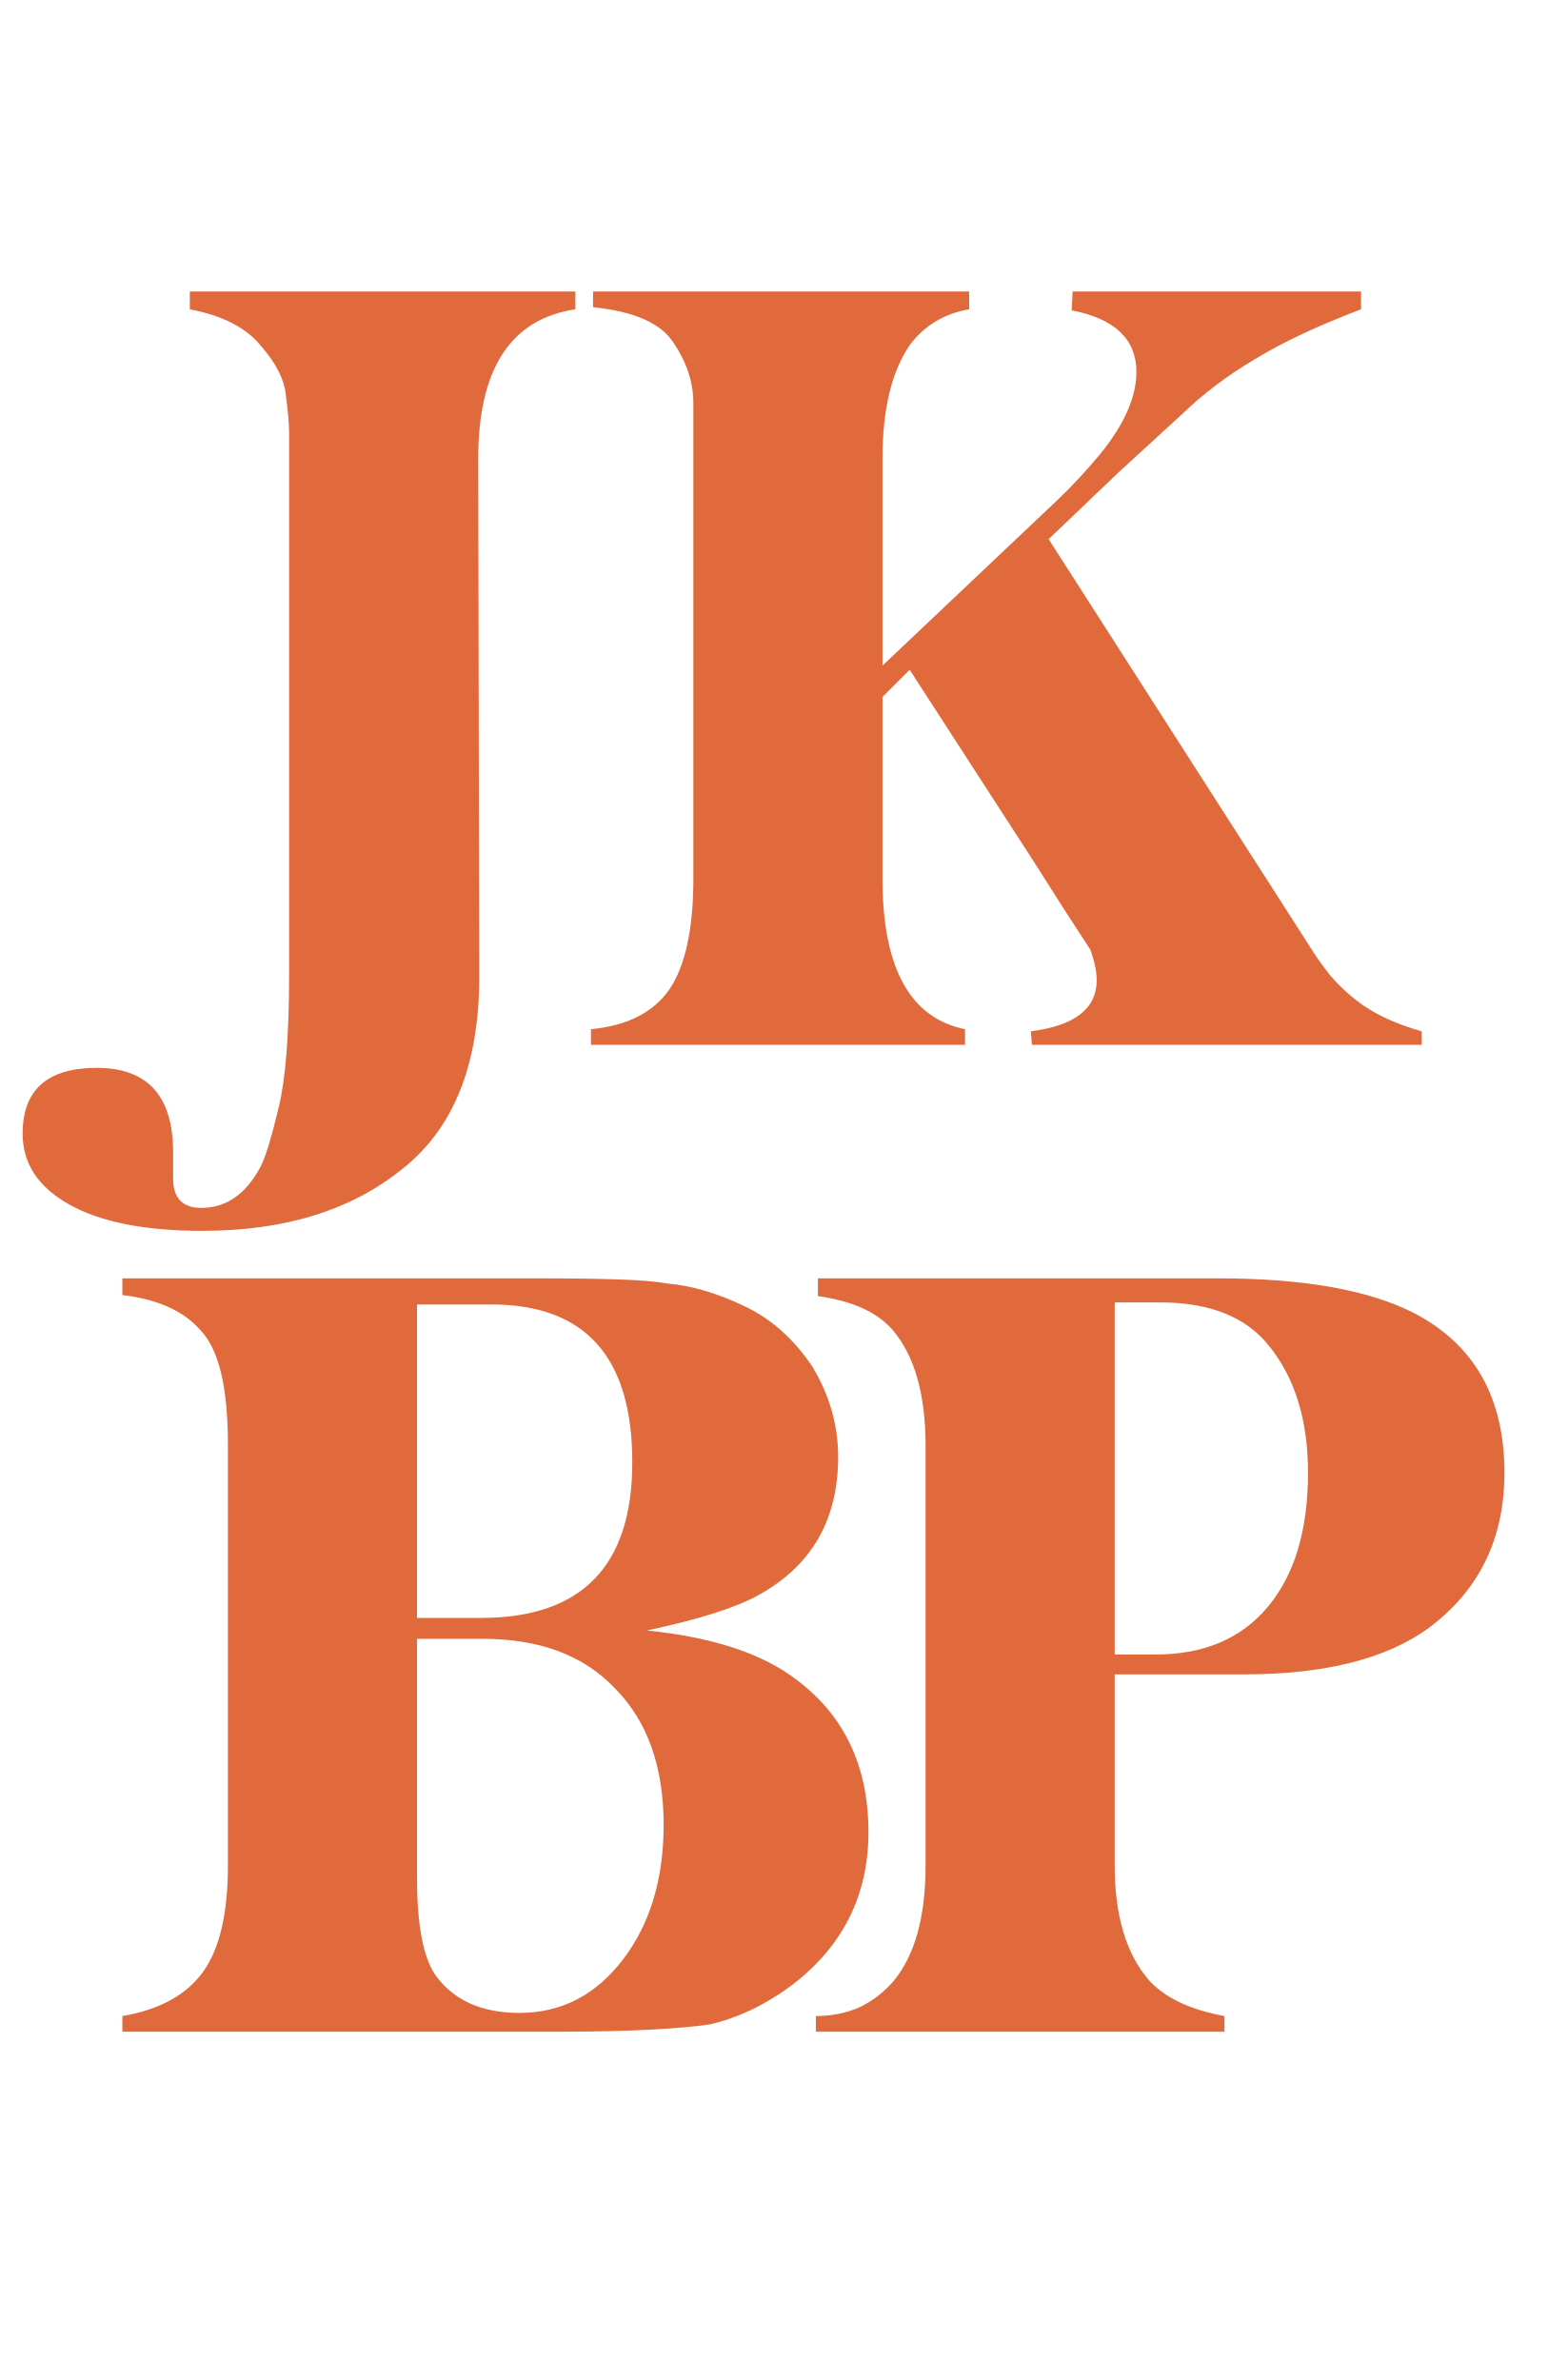
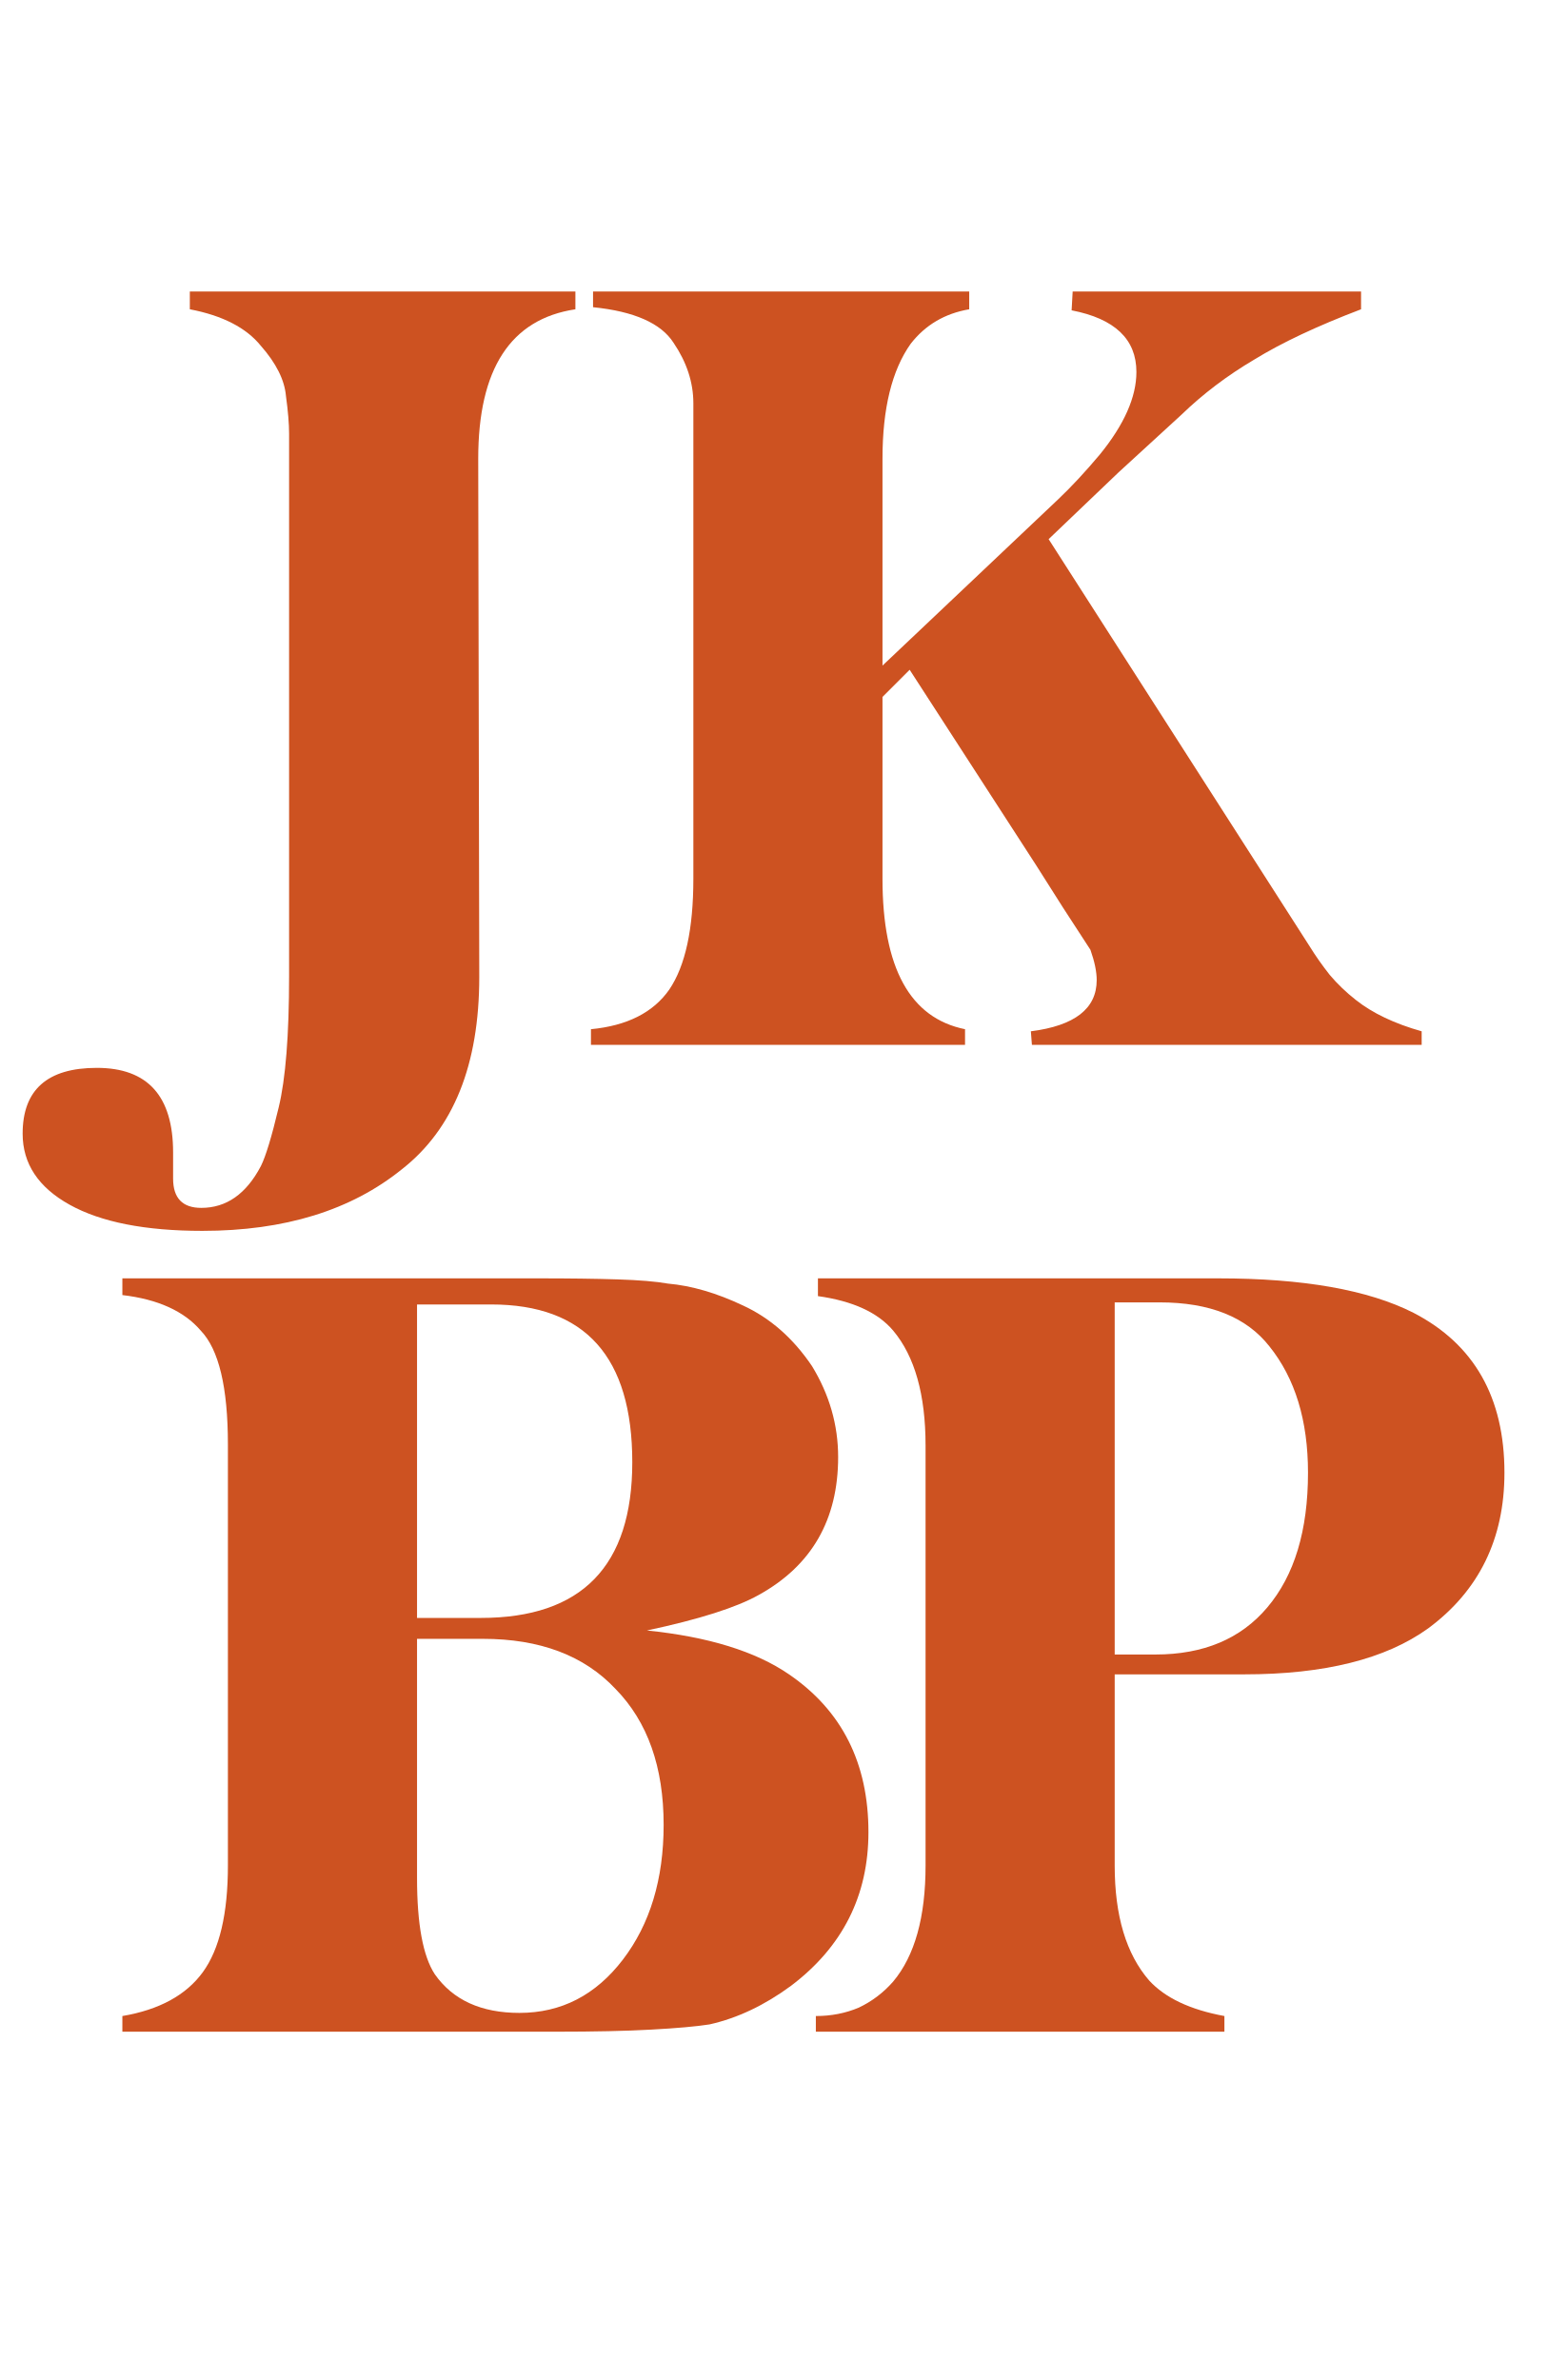
<svg xmlns="http://www.w3.org/2000/svg" width="27" height="41" viewBox="0 0 27 41" fill="none">
-   <g id="logo">
-     <path id="J" d="M8.256 16.83C8.256 18.342 7.812 19.446 6.924 20.142C6.048 20.85 4.902 21.204 3.486 21.204C2.502 21.204 1.74 21.054 1.2 20.754C0.66 20.454 0.39 20.046 0.39 19.53C0.39 18.774 0.816 18.396 1.668 18.396C2.544 18.396 2.982 18.882 2.982 19.854V20.304C2.982 20.64 3.144 20.808 3.468 20.808C3.9 20.808 4.242 20.568 4.494 20.088C4.578 19.92 4.68 19.584 4.8 19.08C4.92 18.588 4.98 17.832 4.98 16.812V7.902V7.47C4.98 7.302 4.962 7.086 4.926 6.822C4.902 6.546 4.758 6.258 4.494 5.958C4.242 5.646 3.834 5.436 3.27 5.328V5.022H9.912V5.328C8.796 5.496 8.238 6.354 8.238 7.902L8.256 16.83Z" fill="#E06A3C" />
-     <path id="K" d="M10.18 18V17.73C10.804 17.67 11.254 17.442 11.53 17.046C11.806 16.638 11.944 16.002 11.944 15.138V6.948C11.944 6.588 11.83 6.24 11.602 5.904C11.386 5.568 10.924 5.364 10.216 5.292V5.022H16.696V5.328C16.276 5.4 15.94 5.598 15.688 5.922C15.364 6.378 15.202 7.038 15.202 7.902V11.466L18.226 8.604C18.454 8.388 18.694 8.13 18.946 7.83C19.366 7.314 19.576 6.84 19.576 6.408C19.576 5.844 19.204 5.49 18.46 5.346L18.478 5.022H23.446V5.328C22.69 5.616 22.078 5.904 21.61 6.192C21.142 6.468 20.722 6.786 20.35 7.146L19.27 8.136L18.064 9.288L22.564 16.308C22.66 16.464 22.774 16.626 22.906 16.794C23.038 16.95 23.188 17.094 23.356 17.226C23.644 17.454 24.022 17.634 24.49 17.766V18H17.776L17.758 17.766C18.514 17.67 18.892 17.376 18.892 16.884C18.892 16.74 18.856 16.566 18.784 16.362L18.316 15.642L17.848 14.904L15.67 11.538L15.202 12.006V15.138C15.202 16.674 15.676 17.538 16.624 17.73V18H10.18Z" fill="#E06A3C" />
-     <path id="P" d="M14.054 35V34.73C14.318 34.73 14.564 34.682 14.792 34.586C15.02 34.478 15.218 34.328 15.386 34.136C15.758 33.692 15.944 33.026 15.944 32.138V24.902C15.944 24.026 15.758 23.366 15.386 22.922C15.122 22.61 14.69 22.412 14.09 22.328V22.022H20.984C22.448 22.022 23.57 22.22 24.35 22.616C25.394 23.156 25.916 24.074 25.916 25.37C25.916 26.51 25.478 27.404 24.602 28.052C23.87 28.58 22.814 28.844 21.434 28.844H19.202V32.138C19.202 33.002 19.4 33.662 19.796 34.118C20.072 34.418 20.504 34.622 21.092 34.73V35H14.054ZM19.202 22.436V28.502H19.904C20.732 28.502 21.374 28.232 21.83 27.692C22.298 27.14 22.532 26.366 22.532 25.37C22.532 24.47 22.31 23.744 21.866 23.192C21.47 22.688 20.84 22.436 19.976 22.436H19.202Z" fill="#E06A3C" />
-     <path id="B" d="M2.108 35V34.73C2.744 34.622 3.206 34.37 3.494 33.974C3.782 33.578 3.926 32.966 3.926 32.138V24.884C3.926 23.9 3.77 23.246 3.458 22.922C3.17 22.586 2.72 22.382 2.108 22.31V22.022H9.272C9.812 22.022 10.268 22.028 10.64 22.04C11.012 22.052 11.3 22.076 11.504 22.112C11.912 22.148 12.344 22.274 12.8 22.49C13.268 22.706 13.664 23.054 13.988 23.534C14.288 24.026 14.438 24.548 14.438 25.1C14.438 26.18 13.982 26.972 13.07 27.476C12.686 27.692 12.044 27.896 11.144 28.088C12.2 28.196 13.016 28.448 13.592 28.844C14.504 29.468 14.96 30.374 14.96 31.562C14.96 32.654 14.516 33.536 13.628 34.208C13.172 34.544 12.704 34.766 12.224 34.874C11.996 34.91 11.66 34.94 11.216 34.964C10.784 34.988 10.238 35 9.578 35H2.108ZM7.184 22.472V27.872H8.282C10.022 27.872 10.892 26.978 10.892 25.19C10.892 23.378 10.082 22.472 8.462 22.472H7.184ZM8.318 28.232H7.184V32.354C7.184 33.146 7.286 33.698 7.49 34.01C7.802 34.454 8.288 34.676 8.948 34.676C9.668 34.676 10.262 34.37 10.73 33.758C11.198 33.146 11.432 32.372 11.432 31.436C11.432 30.44 11.156 29.66 10.604 29.096C10.064 28.52 9.302 28.232 8.318 28.232Z" fill="#E06A3C" />
-   </g>
+   <path d="M8.256 16.83C8.256 18.342 7.812 19.446 6.924 20.142C6.048 20.85 4.902 21.204 3.486 21.204C2.502 21.204 1.74 21.054 1.2 20.754C0.66 20.454 0.39 20.046 0.39 19.53C0.39 18.774 0.816 18.396 1.668 18.396C2.544 18.396 2.982 18.882 2.982 19.854V20.304C2.982 20.64 3.144 20.808 3.468 20.808C3.9 20.808 4.242 20.568 4.494 20.088C4.578 19.92 4.68 19.584 4.8 19.08C4.92 18.588 4.98 17.832 4.98 16.812V7.902V7.47C4.98 7.302 4.962 7.086 4.926 6.822C4.902 6.546 4.758 6.258 4.494 5.958C4.242 5.646 3.834 5.436 3.27 5.328V5.022H9.912V5.328C8.796 5.496 8.238 6.354 8.238 7.902L8.256 16.83Z" fill="#CD5221" />
+   <path d="M10.18 18V17.73C10.804 17.67 11.254 17.442 11.53 17.046C11.806 16.638 11.944 16.002 11.944 15.138V6.948C11.944 6.588 11.83 6.24 11.602 5.904C11.386 5.568 10.924 5.364 10.216 5.292V5.022H16.696V5.328C16.276 5.4 15.94 5.598 15.688 5.922C15.364 6.378 15.202 7.038 15.202 7.902V11.466L18.226 8.604C18.454 8.388 18.694 8.13 18.946 7.83C19.366 7.314 19.576 6.84 19.576 6.408C19.576 5.844 19.204 5.49 18.46 5.346L18.478 5.022H23.446V5.328C22.69 5.616 22.078 5.904 21.61 6.192C21.142 6.468 20.722 6.786 20.35 7.146L19.27 8.136L18.064 9.288L22.564 16.308C22.66 16.464 22.774 16.626 22.906 16.794C23.038 16.95 23.188 17.094 23.356 17.226C23.644 17.454 24.022 17.634 24.49 17.766V18H17.776L17.758 17.766C18.514 17.67 18.892 17.376 18.892 16.884C18.892 16.74 18.856 16.566 18.784 16.362L18.316 15.642L17.848 14.904L15.67 11.538L15.202 12.006V15.138C15.202 16.674 15.676 17.538 16.624 17.73V18H10.18Z" fill="#CD5221" />
+   <path d="M14.054 35V34.73C14.318 34.73 14.564 34.682 14.792 34.586C15.02 34.478 15.218 34.328 15.386 34.136C15.758 33.692 15.944 33.026 15.944 32.138V24.902C15.944 24.026 15.758 23.366 15.386 22.922C15.122 22.61 14.69 22.412 14.09 22.328V22.022H20.984C22.448 22.022 23.57 22.22 24.35 22.616C25.394 23.156 25.916 24.074 25.916 25.37C25.916 26.51 25.478 27.404 24.602 28.052C23.87 28.58 22.814 28.844 21.434 28.844H19.202V32.138C19.202 33.002 19.4 33.662 19.796 34.118C20.072 34.418 20.504 34.622 21.092 34.73V35H14.054ZM19.202 22.436V28.502H19.904C20.732 28.502 21.374 28.232 21.83 27.692C22.298 27.14 22.532 26.366 22.532 25.37C22.532 24.47 22.31 23.744 21.866 23.192C21.47 22.688 20.84 22.436 19.976 22.436H19.202Z" fill="#CD5221" />
+   <path d="M2.108 35V34.73C2.744 34.622 3.206 34.37 3.494 33.974C3.782 33.578 3.926 32.966 3.926 32.138V24.884C3.926 23.9 3.77 23.246 3.458 22.922C3.17 22.586 2.72 22.382 2.108 22.31V22.022H9.272C9.812 22.022 10.268 22.028 10.64 22.04C11.012 22.052 11.3 22.076 11.504 22.112C11.912 22.148 12.344 22.274 12.8 22.49C13.268 22.706 13.664 23.054 13.988 23.534C14.288 24.026 14.438 24.548 14.438 25.1C14.438 26.18 13.982 26.972 13.07 27.476C12.686 27.692 12.044 27.896 11.144 28.088C12.2 28.196 13.016 28.448 13.592 28.844C14.504 29.468 14.96 30.374 14.96 31.562C14.96 32.654 14.516 33.536 13.628 34.208C13.172 34.544 12.704 34.766 12.224 34.874C11.996 34.91 11.66 34.94 11.216 34.964C10.784 34.988 10.238 35 9.578 35H2.108ZM7.184 22.472V27.872H8.282C10.022 27.872 10.892 26.978 10.892 25.19C10.892 23.378 10.082 22.472 8.462 22.472H7.184ZM8.318 28.232H7.184V32.354C7.184 33.146 7.286 33.698 7.49 34.01C7.802 34.454 8.288 34.676 8.948 34.676C9.668 34.676 10.262 34.37 10.73 33.758C11.198 33.146 11.432 32.372 11.432 31.436C11.432 30.44 11.156 29.66 10.604 29.096C10.064 28.52 9.302 28.232 8.318 28.232Z" fill="#CD5221" />
</svg>
